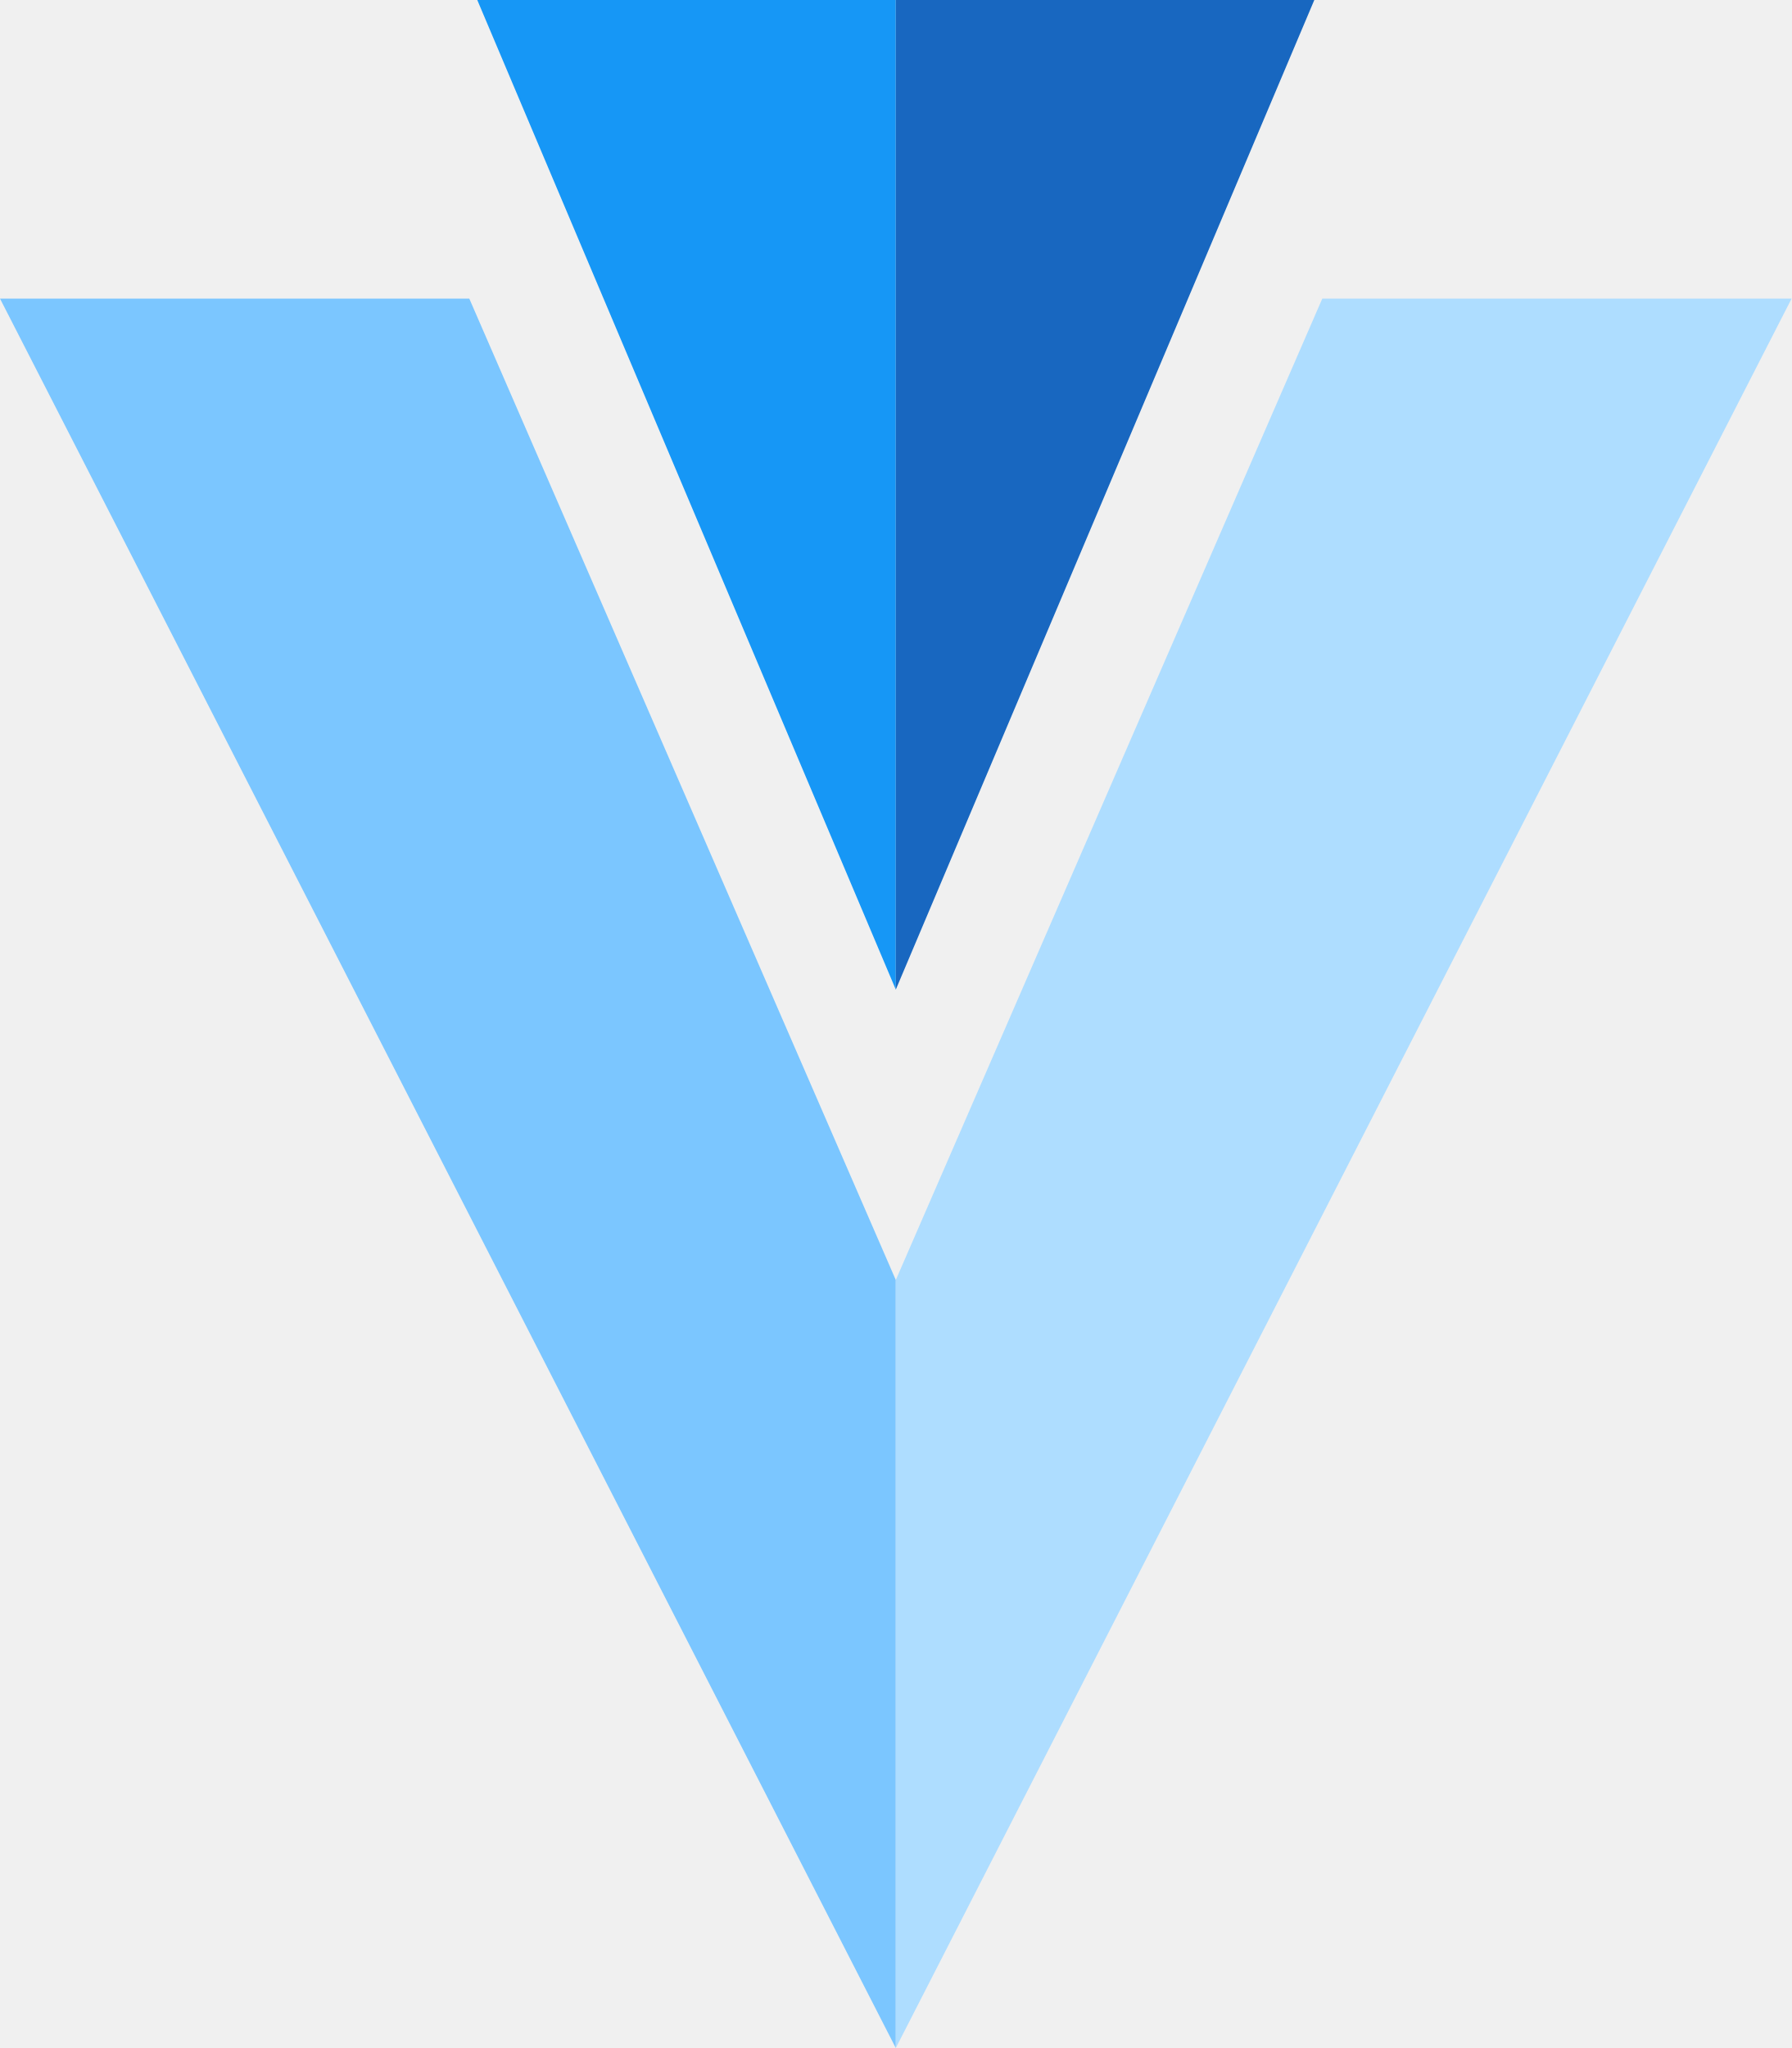
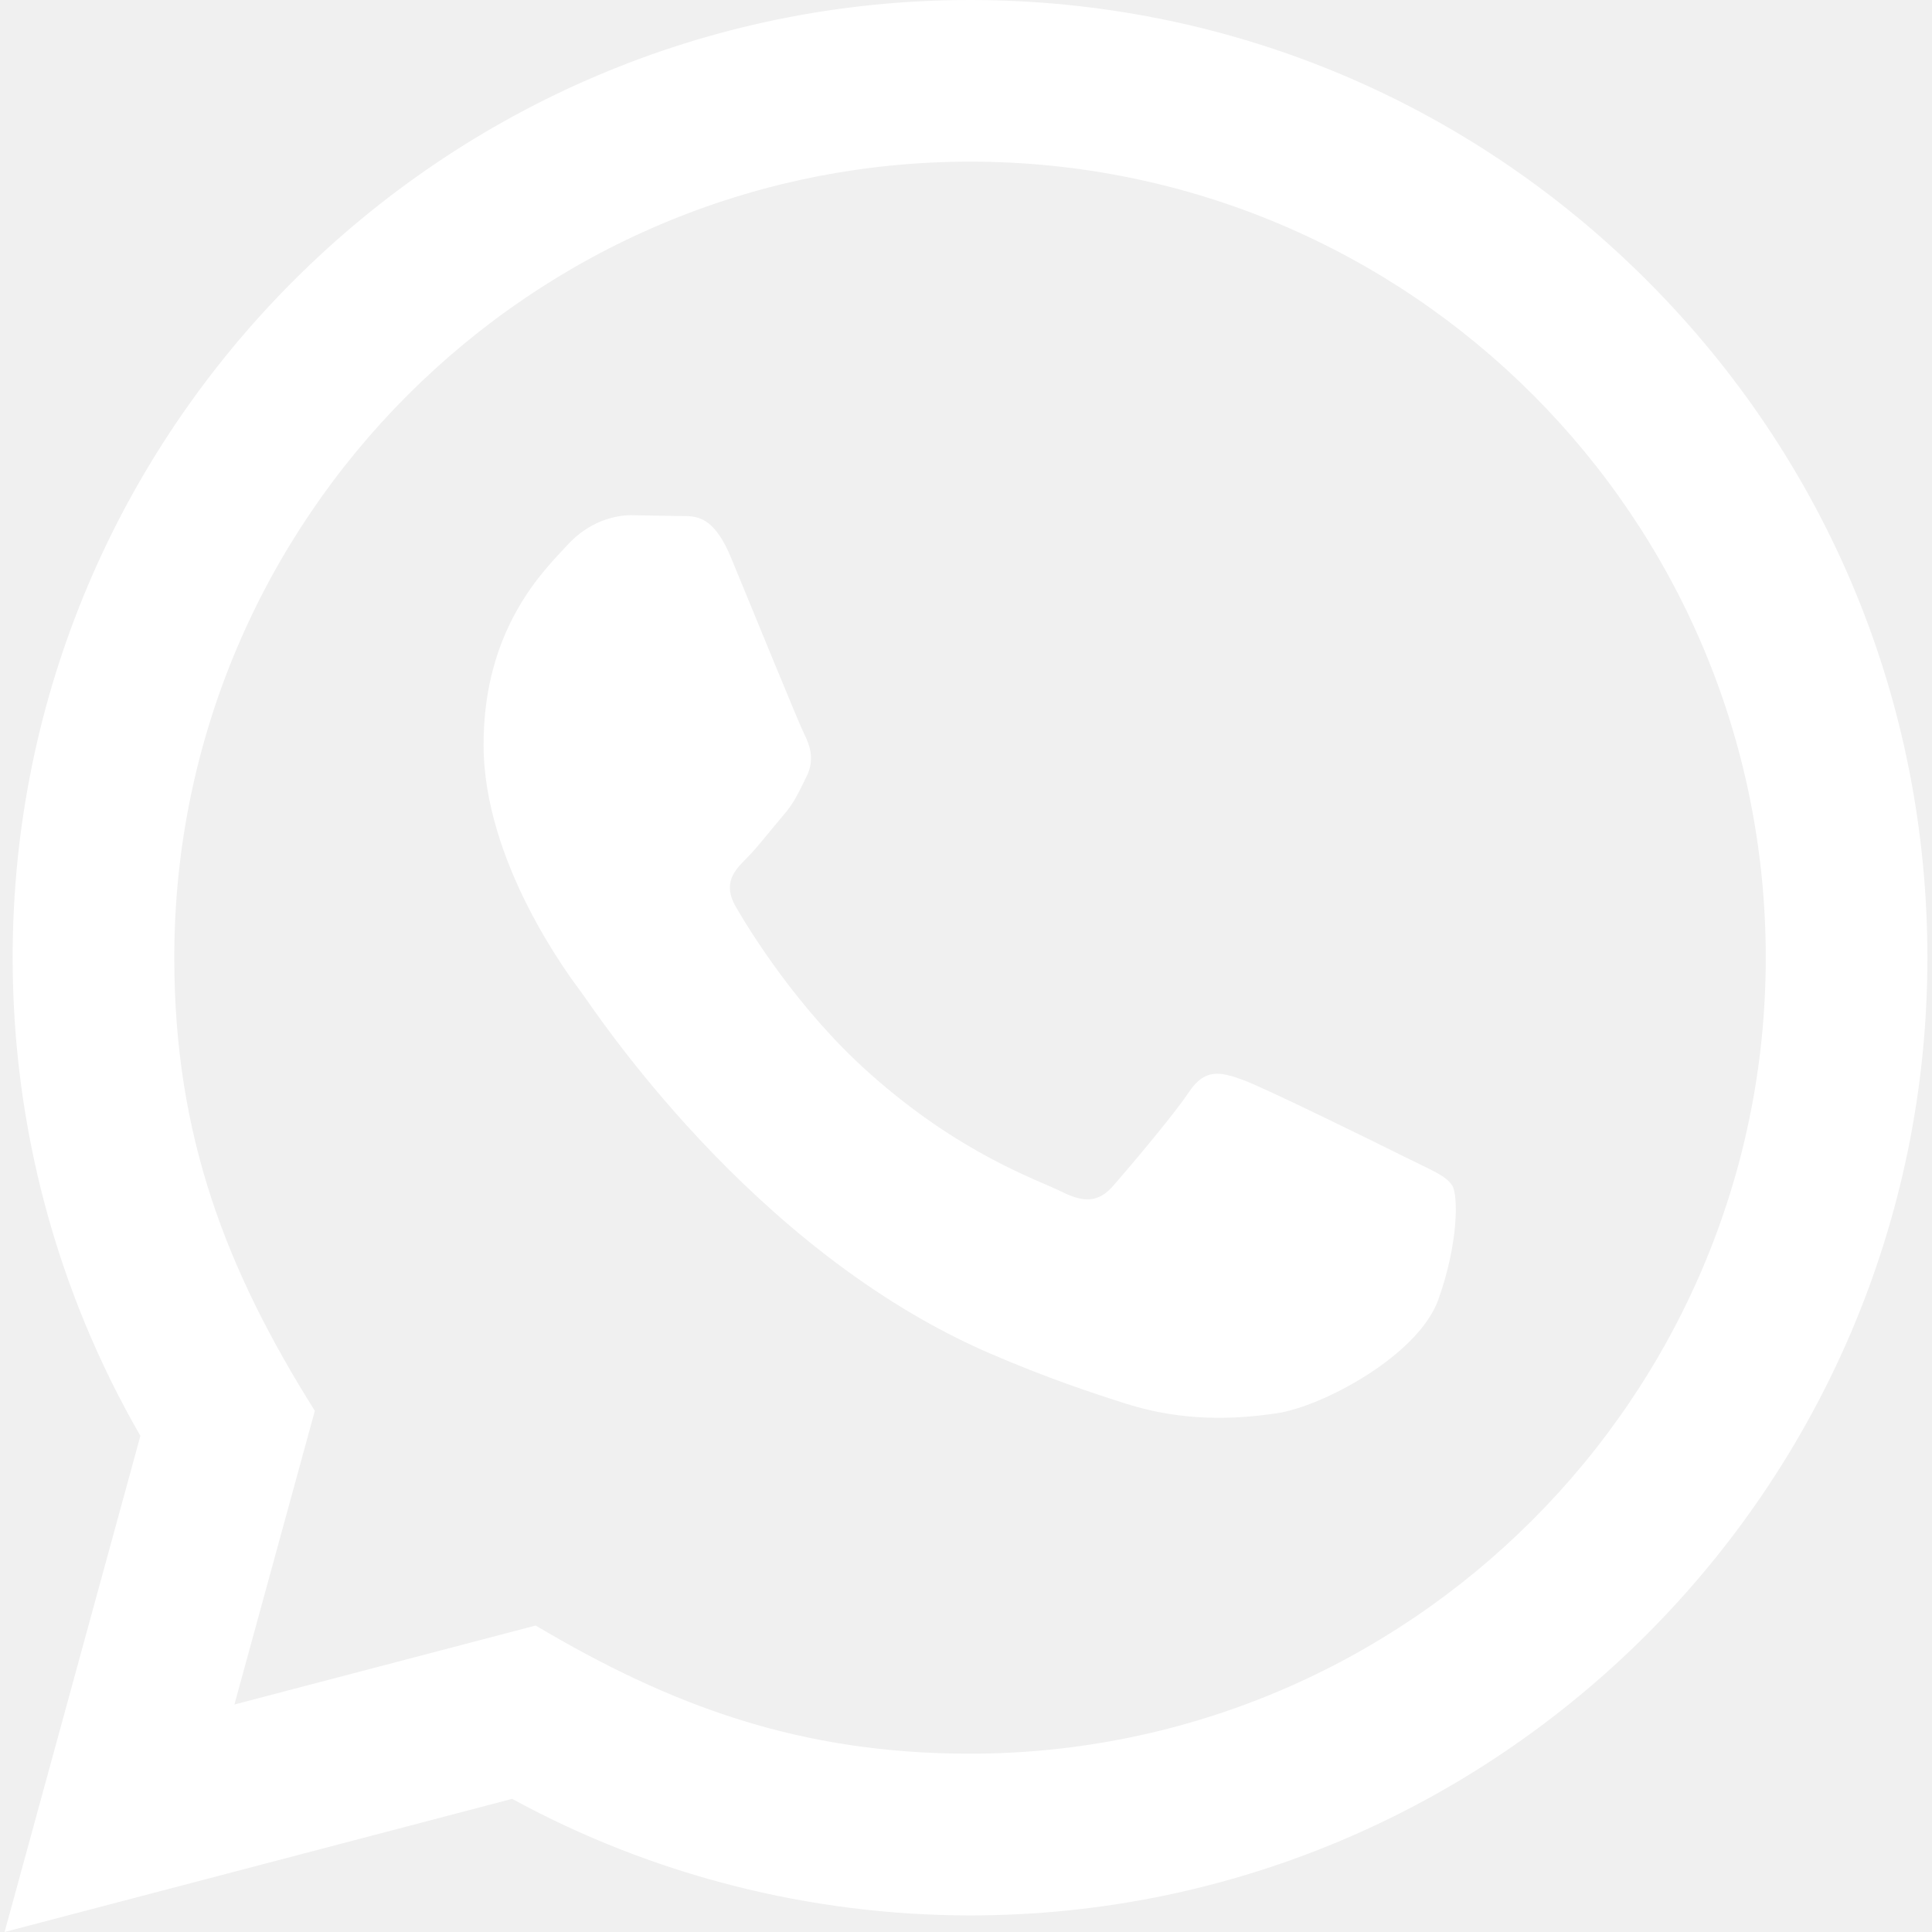
- <svg xmlns="http://www.w3.org/2000/svg" id="Layer_1" data-name="Layer 1" viewBox="0 0 87.5 100">
-   <defs>
-     <style>.cls-1{fill:#1697f6;}.cls-2{fill:#7bc6ff;}.cls-3{fill:#1867c0;}.cls-4{fill:#aeddff;}</style>
-   </defs>
-   <polyline class="cls-1" points="43.75 0 23.31 0 43.75 48.32" />
-   <polygon class="cls-2" points="43.75 62.5 43.75 100 0 14.58 22.92 14.58 43.75 62.5" />
-   <polyline class="cls-3" points="43.75 0 64.19 0 43.75 48.32" />
-   <polygon class="cls-4" points="64.58 14.58 87.5 14.58 43.75 100 43.75 62.5 64.58 14.58" />
+ <svg xmlns="http://www.w3.org/2000/svg" width="24" height="24" viewBox="0 0 24 24">
+   <path style="fill:#fff" d="M.057 24l1.687-6.163c-1.041-1.804-1.588-3.849-1.587-5.946.003-6.556 5.338-11.891 11.893-11.891 3.181.001 6.167 1.24 8.413 3.488 2.245 2.248 3.481 5.236 3.48 8.414-.003 6.557-5.338 11.892-11.893 11.892-1.99-.001-3.951-.5-5.688-1.448l-6.305 1.654zm6.597-3.807c1.676.995 3.276 1.591 5.392 1.592 5.448 0 9.886-4.434 9.889-9.885.002-5.462-4.415-9.89-9.881-9.892-5.452 0-9.887 4.434-9.889 9.884-.001 2.225.651 3.891 1.746 5.634l-.999 3.648 3.742-.981zm11.387-5.464c-.074-.124-.272-.198-.57-.347-.297-.149-1.758-.868-2.031-.967-.272-.099-.47-.149-.669.149-.198.297-.768.967-.941 1.165-.173.198-.347.223-.644.074-.297-.149-1.255-.462-2.39-1.475-.883-.788-1.48-1.761-1.653-2.059-.173-.297-.018-.458.13-.606.134-.133.297-.347.446-.521.151-.172.2-.296.3-.495.099-.198.05-.372-.025-.521-.075-.148-.669-1.611-.916-2.206-.242-.579-.487-.501-.669-.51l-.57-.01c-.198 0-.52.074-.792.372s-1.04 1.016-1.04 2.479 1.065 2.876 1.213 3.074c.149.198 2.095 3.2 5.076 4.487.709.306 1.263.489 1.694.626.712.226 1.36.194 1.872.118.571-.085 1.758-.719 2.006-1.413.248-.695.248-1.29.173-1.414z" />
</svg>
